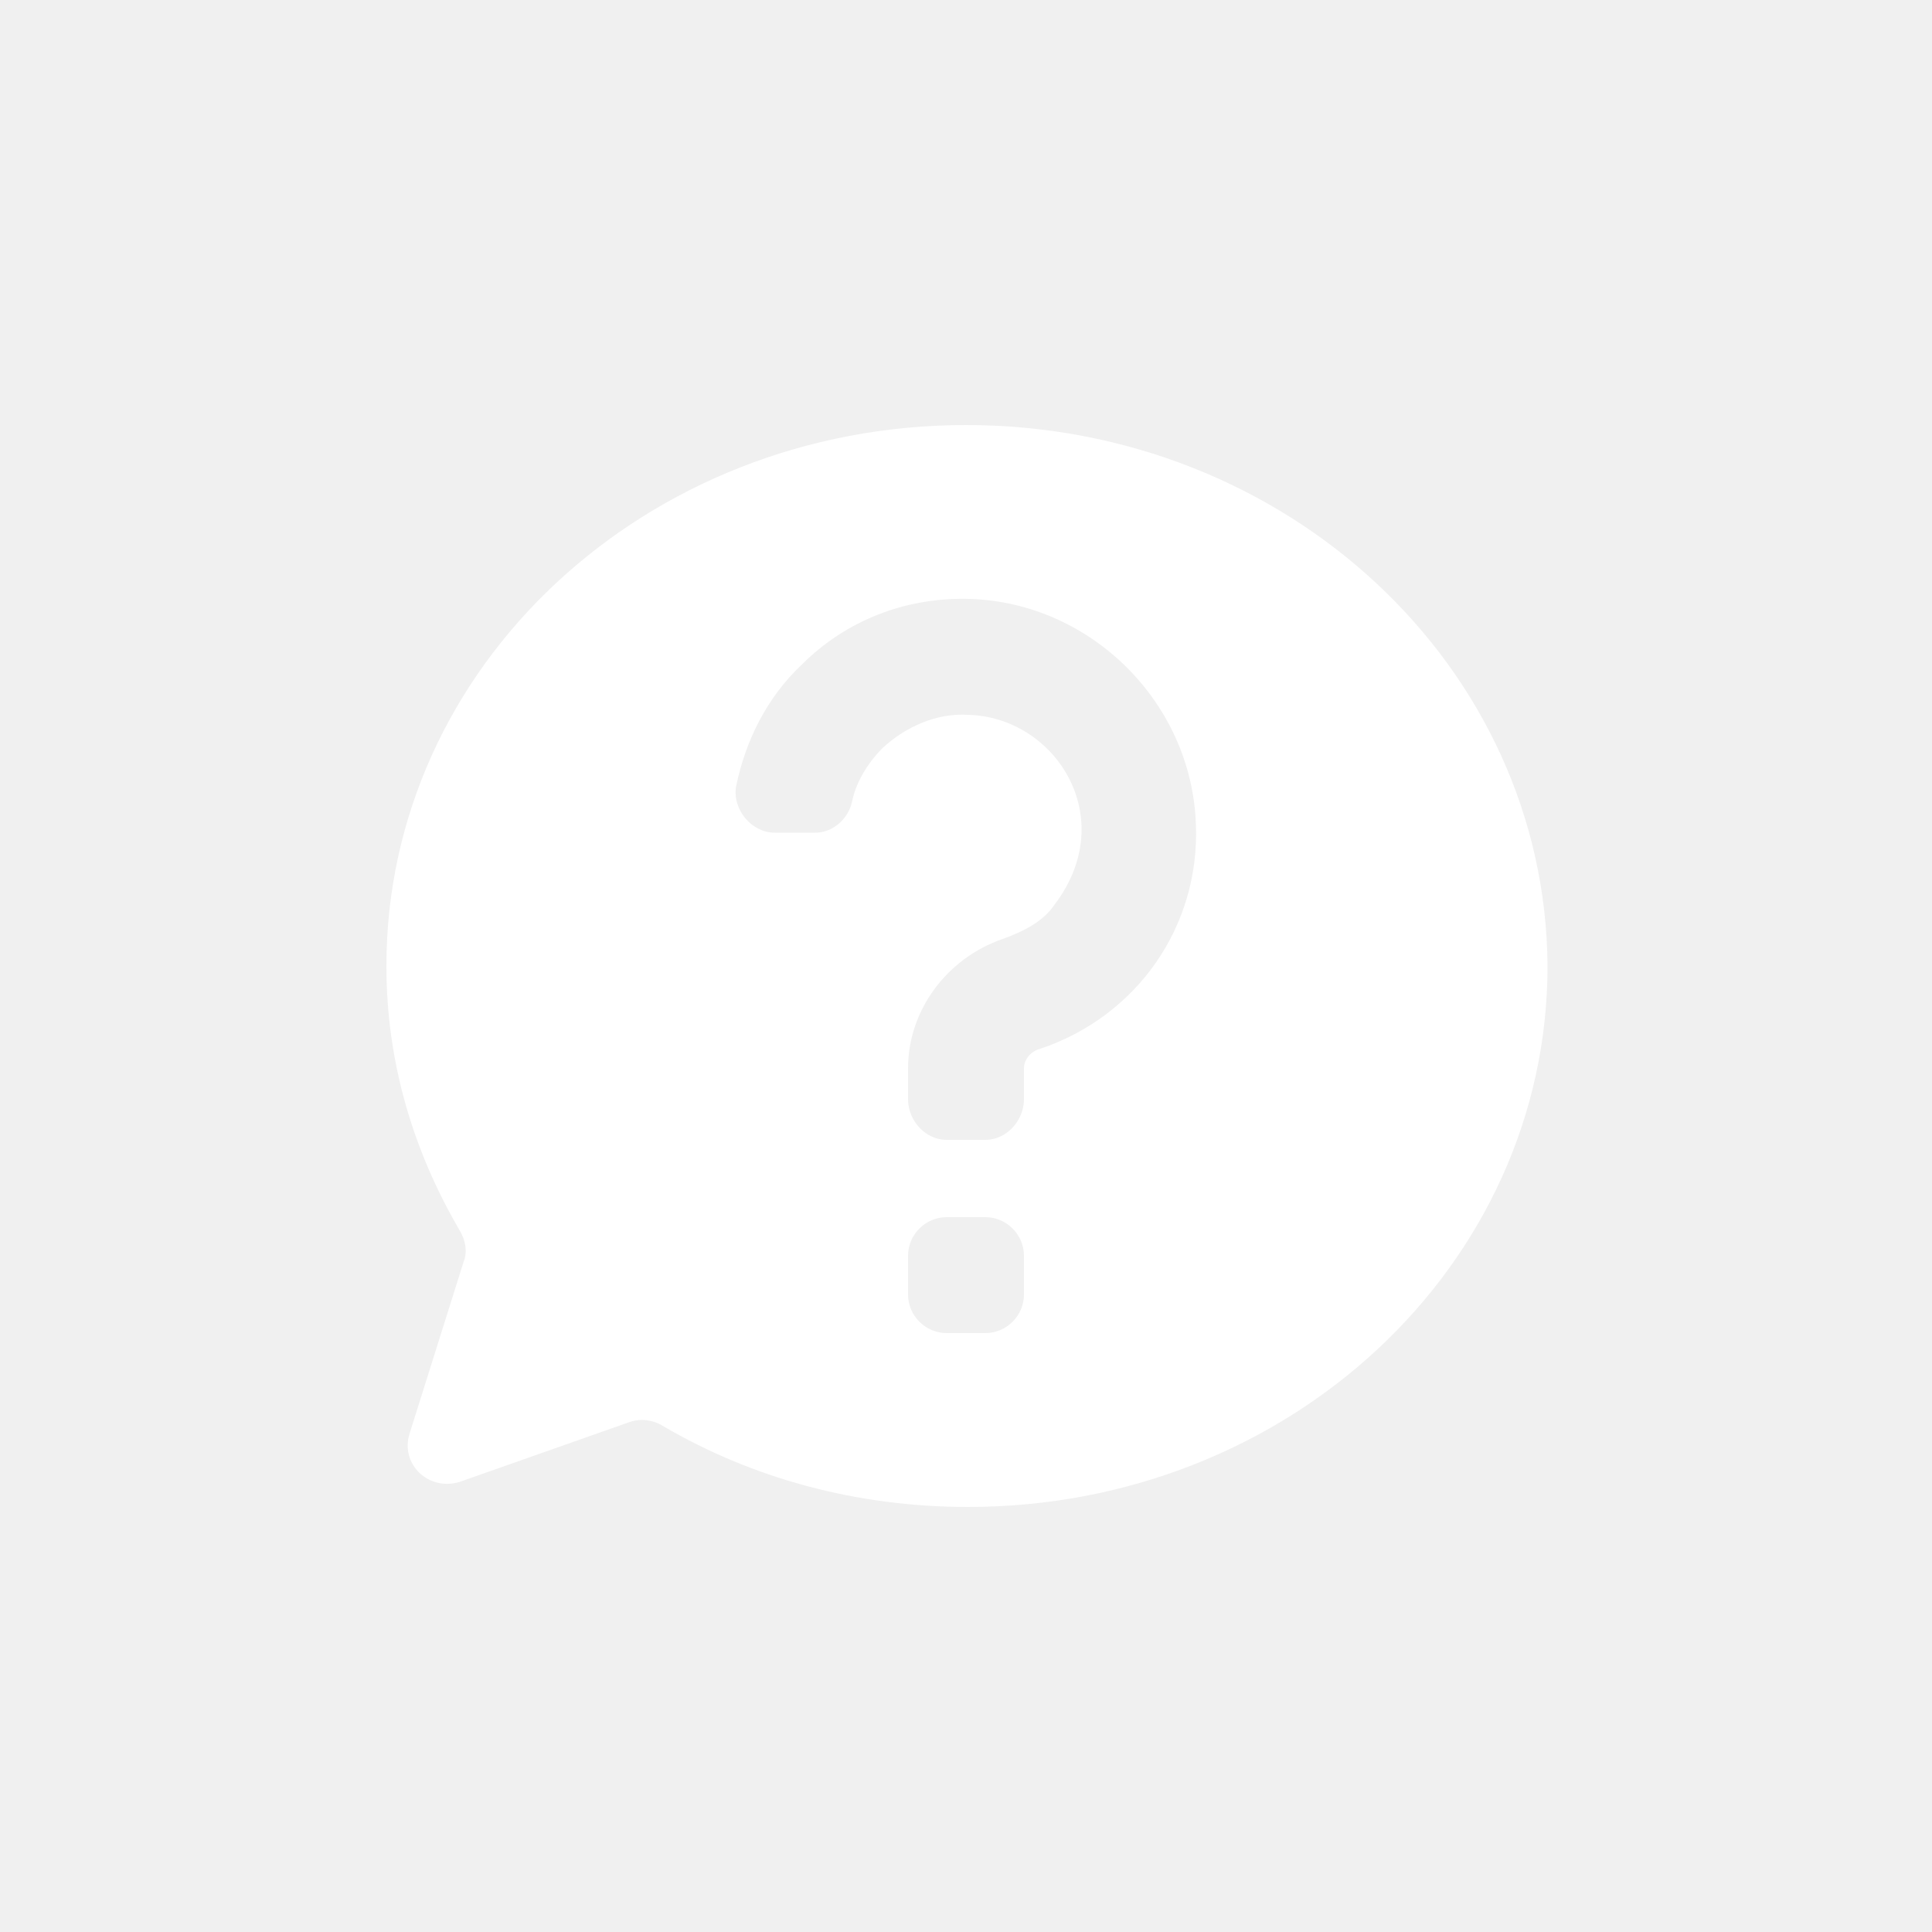
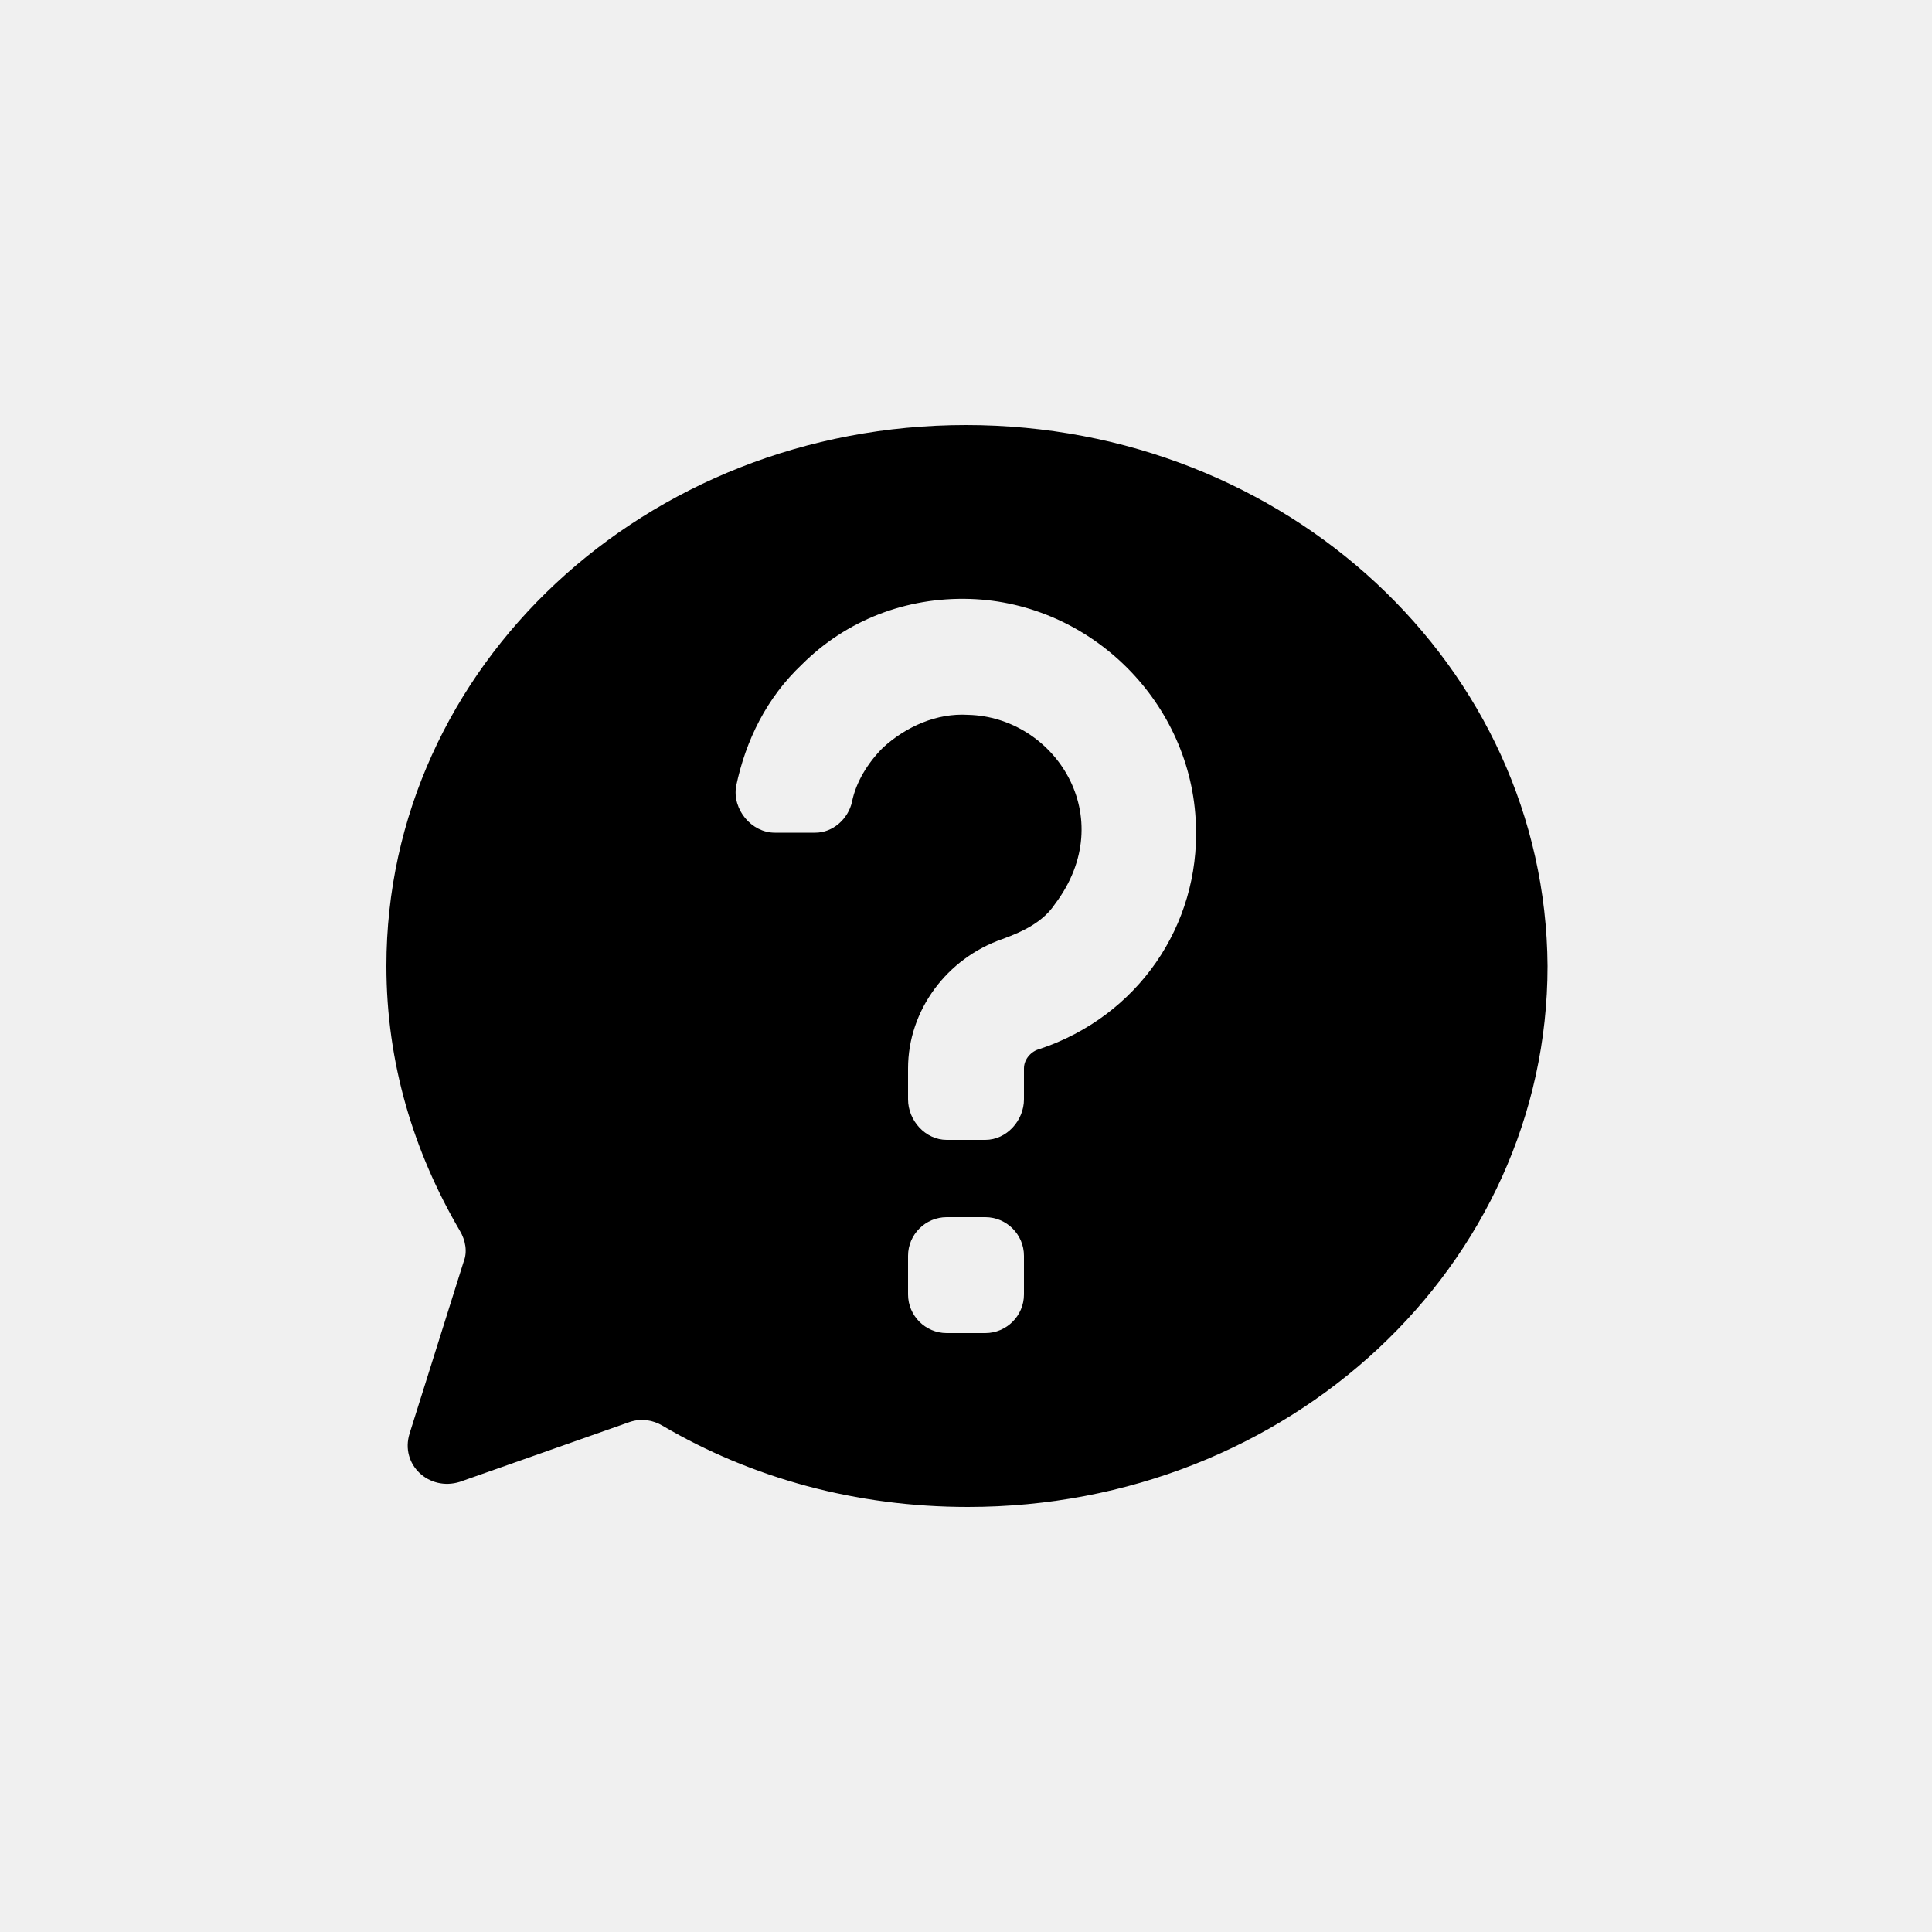
<svg xmlns="http://www.w3.org/2000/svg" width="60" height="60" viewBox="0 0 100 100">
-   <path fill="#fff" d="m50 22c-16.6 0-30 12.5-30 28 0 5 1.4 9.6 3.8 13.7 0.3 0.5 0.4 1.1 0.2 1.6l-2.8 8.9c-0.5 1.6 1 3 2.6 2.5l8.8-3.1c0.6-0.2 1.2-0.1 1.7 0.2 4.6 2.7 10 4.2 15.8 4.2 16.6 0 30-12.5 30-28-0.1-15.5-13.5-28-30.1-28z m3 45c0 1.1-0.9 2-2 2h-2c-1.1 0-2-0.9-2-2v-2c0-1.1 0.9-2 2-2h2c1.1 0 2 0.9 2 2v2z m0.8-12.7c-0.4 0.1-0.8 0.5-0.8 1v1.6c0 1.1-0.9 2.1-2 2.1h-2c-1.1 0-2-1-2-2.1v-1.6c0-3 2-5.7 4.9-6.7 1.1-0.4 2.1-0.9 2.7-1.8 3.4-4.5 0-9.7-4.5-9.8-1.6-0.1-3.2 0.6-4.4 1.7-0.8 0.8-1.4 1.8-1.6 2.8-0.2 0.9-1 1.6-1.9 1.6h-2.1c-1.2 0-2.2-1.2-2-2.4 0.5-2.4 1.6-4.6 3.4-6.3 2.3-2.3 5.4-3.5 8.7-3.4 6.3 0.2 11.5 5.4 11.7 11.7 0.2 5.2-3 9.9-8.1 11.6z" />
+   <path d="m50 22c-16.6 0-30 12.5-30 28 0 5 1.4 9.6 3.8 13.7 0.3 0.5 0.4 1.1 0.2 1.6l-2.8 8.9c-0.5 1.6 1 3 2.6 2.5l8.8-3.1c0.6-0.2 1.2-0.1 1.7 0.2 4.6 2.7 10 4.2 15.8 4.2 16.6 0 30-12.5 30-28-0.1-15.5-13.5-28-30.1-28z m3 45c0 1.1-0.9 2-2 2h-2c-1.1 0-2-0.9-2-2v-2c0-1.1 0.9-2 2-2h2c1.1 0 2 0.9 2 2v2z m0.8-12.7c-0.4 0.1-0.8 0.5-0.8 1v1.6c0 1.1-0.9 2.1-2 2.1h-2c-1.1 0-2-1-2-2.1v-1.6c0-3 2-5.7 4.9-6.7 1.1-0.4 2.1-0.9 2.7-1.8 3.4-4.5 0-9.7-4.5-9.8-1.6-0.1-3.2 0.6-4.4 1.7-0.8 0.8-1.4 1.8-1.6 2.8-0.2 0.9-1 1.6-1.9 1.6h-2.1c-1.2 0-2.2-1.2-2-2.4 0.5-2.4 1.6-4.6 3.4-6.3 2.3-2.3 5.4-3.5 8.7-3.4 6.3 0.2 11.5 5.4 11.7 11.7 0.2 5.2-3 9.9-8.1 11.6z" />
</svg>
